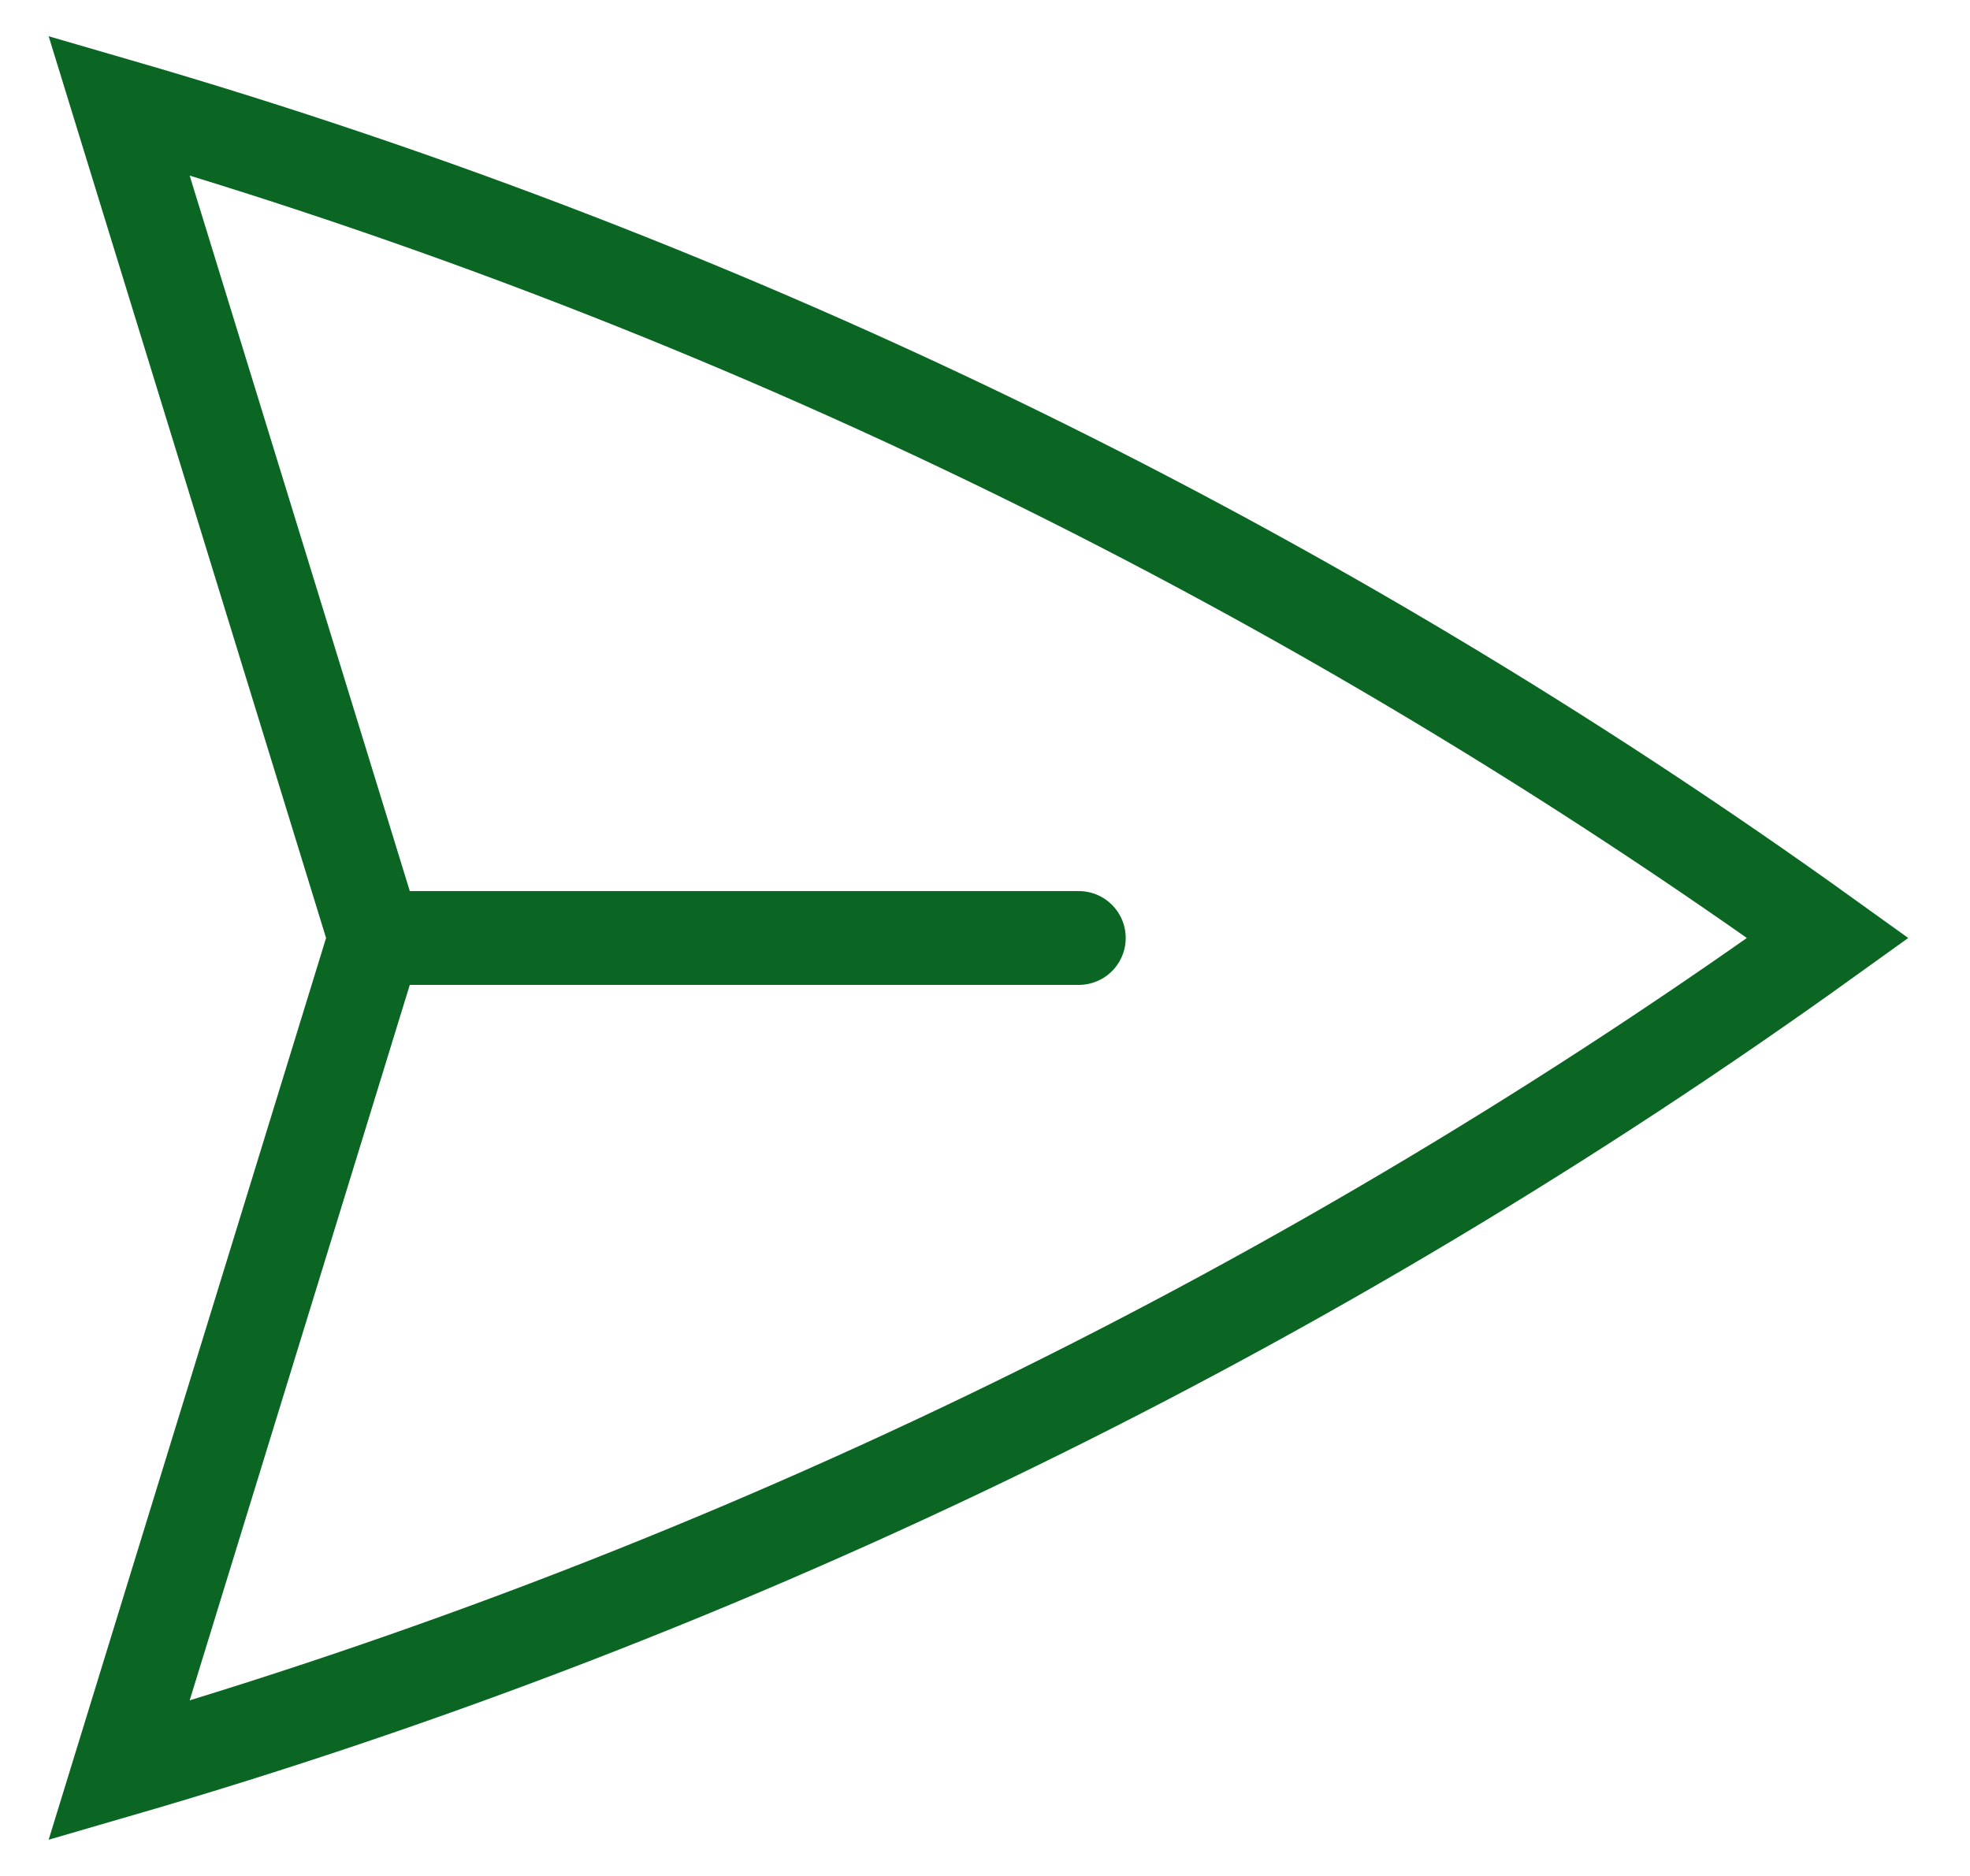
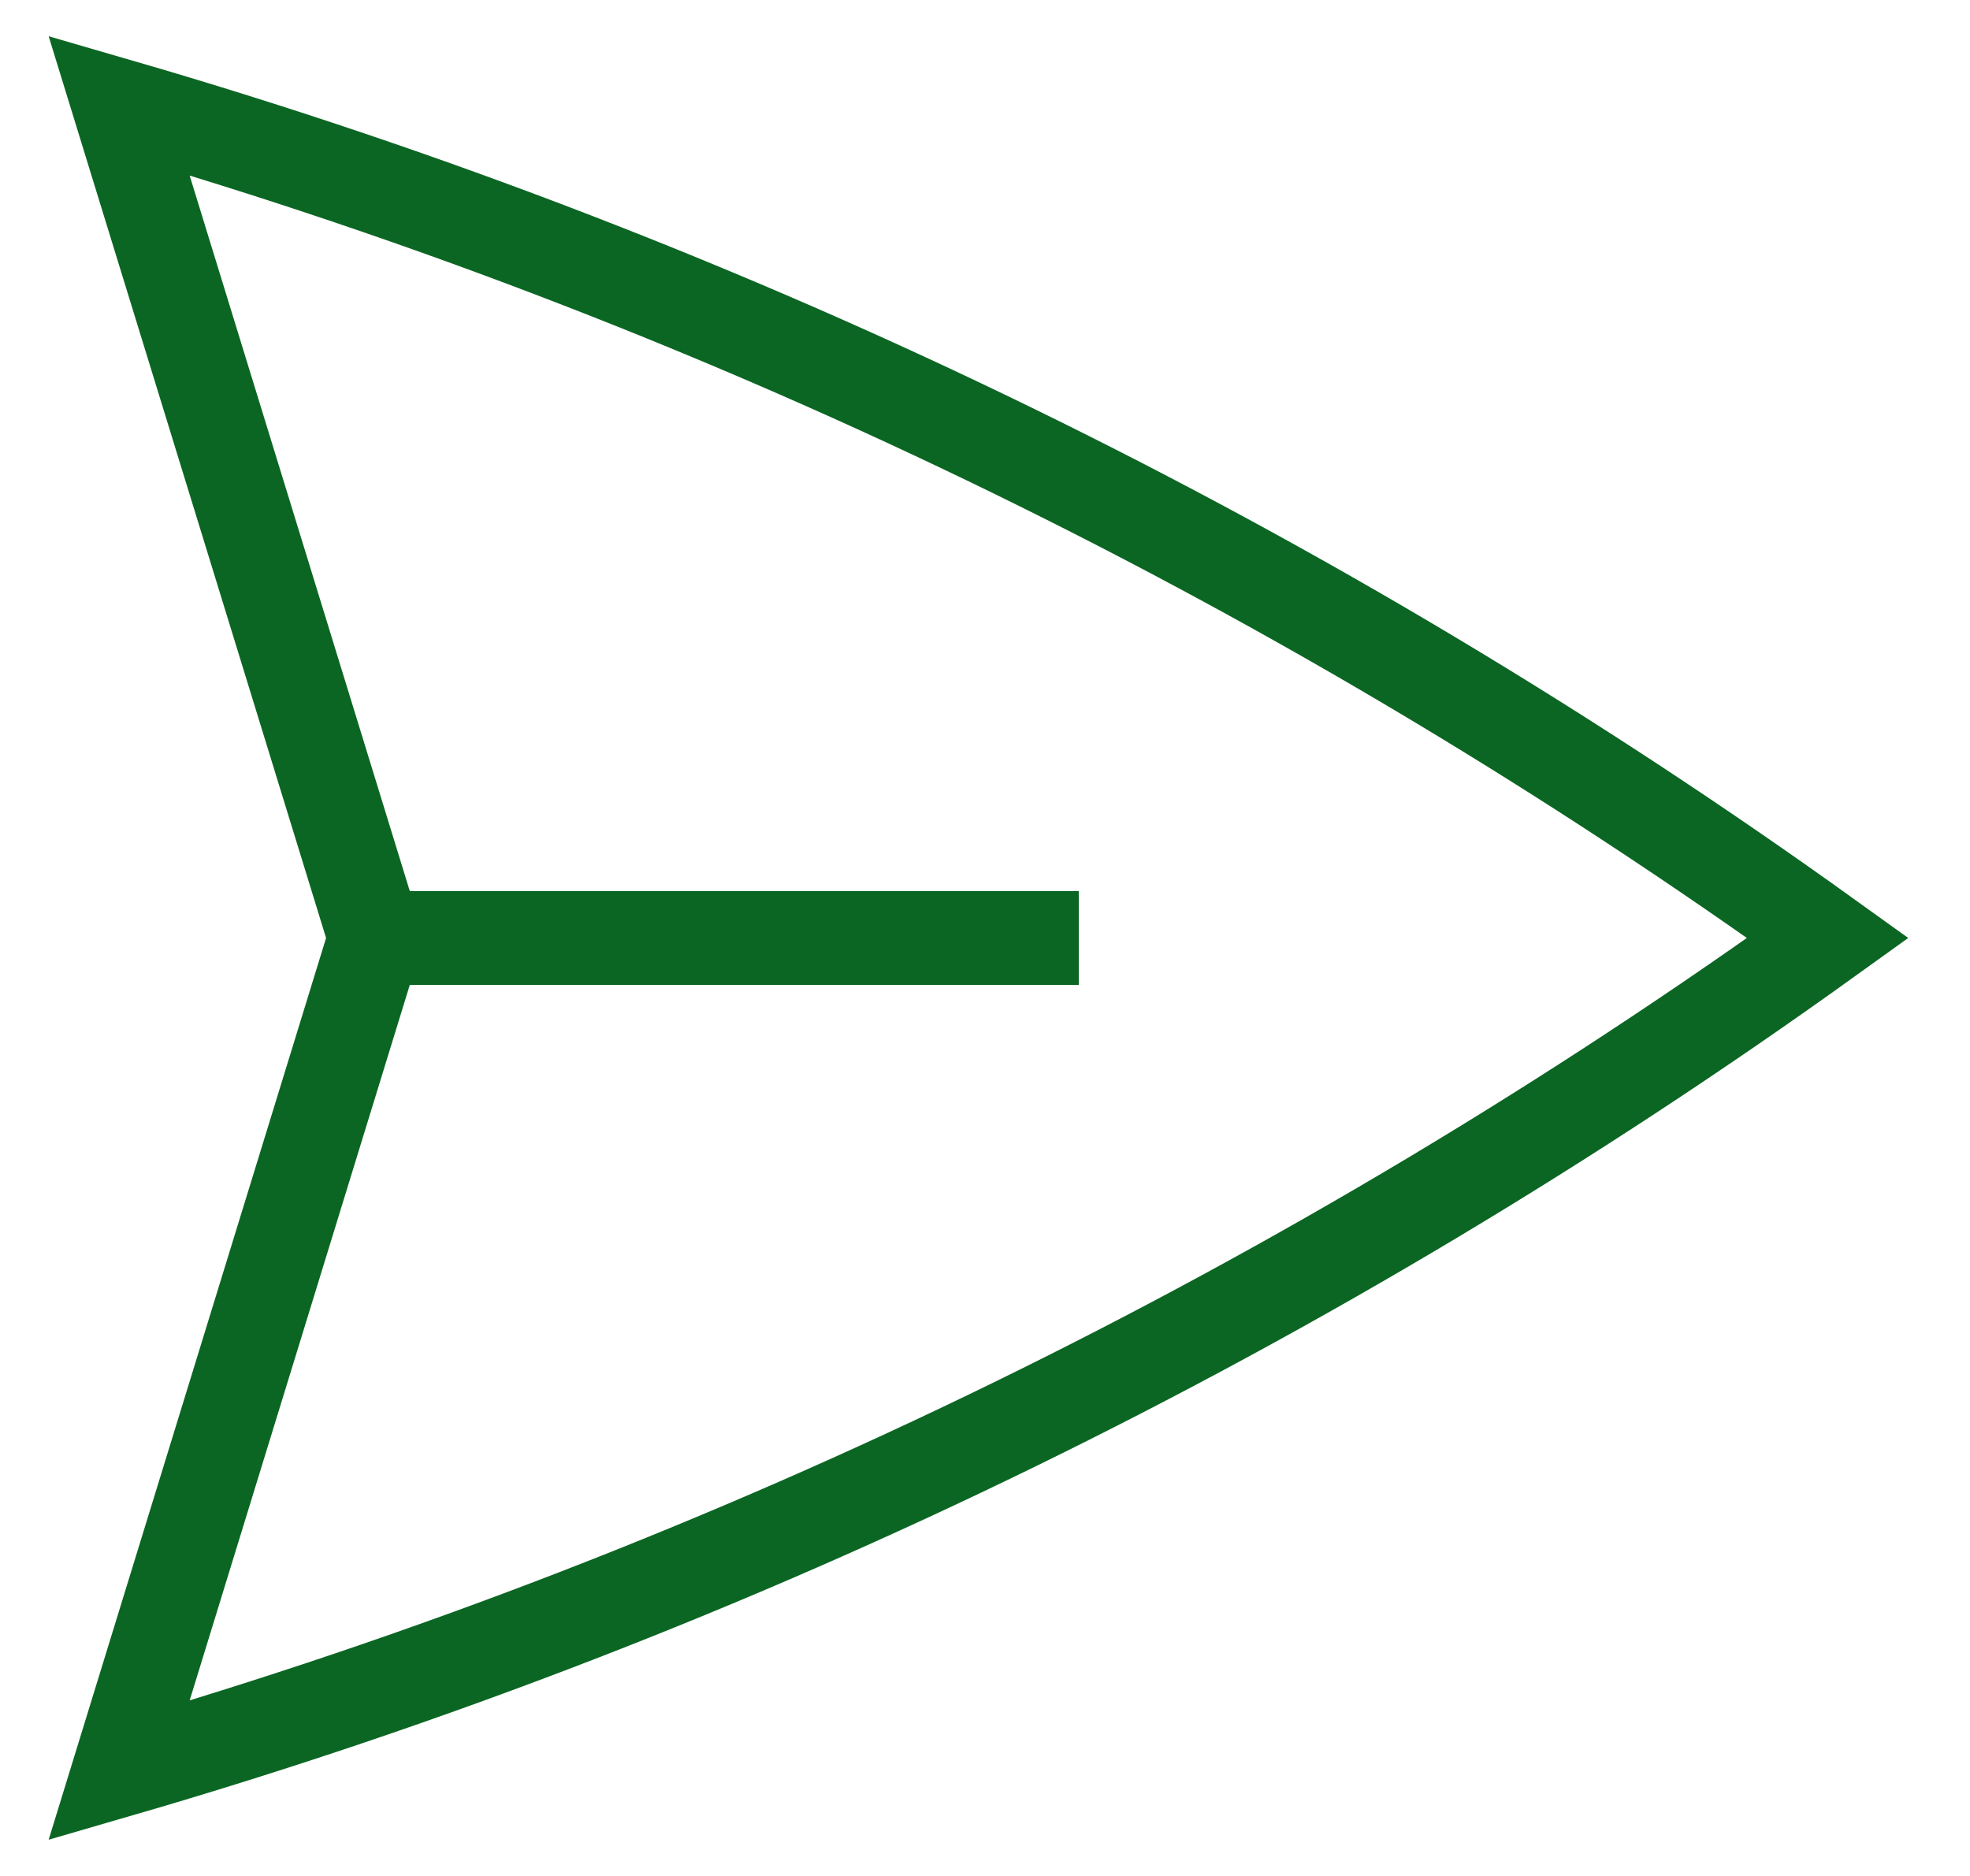
<svg xmlns="http://www.w3.org/2000/svg" width="21" height="20" viewBox="0 0 21 20" fill="none">
-   <path d="M3.999 10L1.269 1.125C7.884 3.046 14.027 6.076 19.485 10C14.027 13.924 7.884 16.953 1.269 18.875L3.999 10ZM3.999 10L11.5 10" stroke="#0B6623" strokeWidth="1.5" stroke-linecap="round" strokeLinejoin="round" />
+   <path d="M3.999 10L1.269 1.125C7.884 3.046 14.027 6.076 19.485 10C14.027 13.924 7.884 16.953 1.269 18.875L3.999 10ZM3.999 10L11.5 10" stroke="#0B6623" strokeWidth="1.5" strokeLinecap="round" strokeLinejoin="round" />
</svg>
